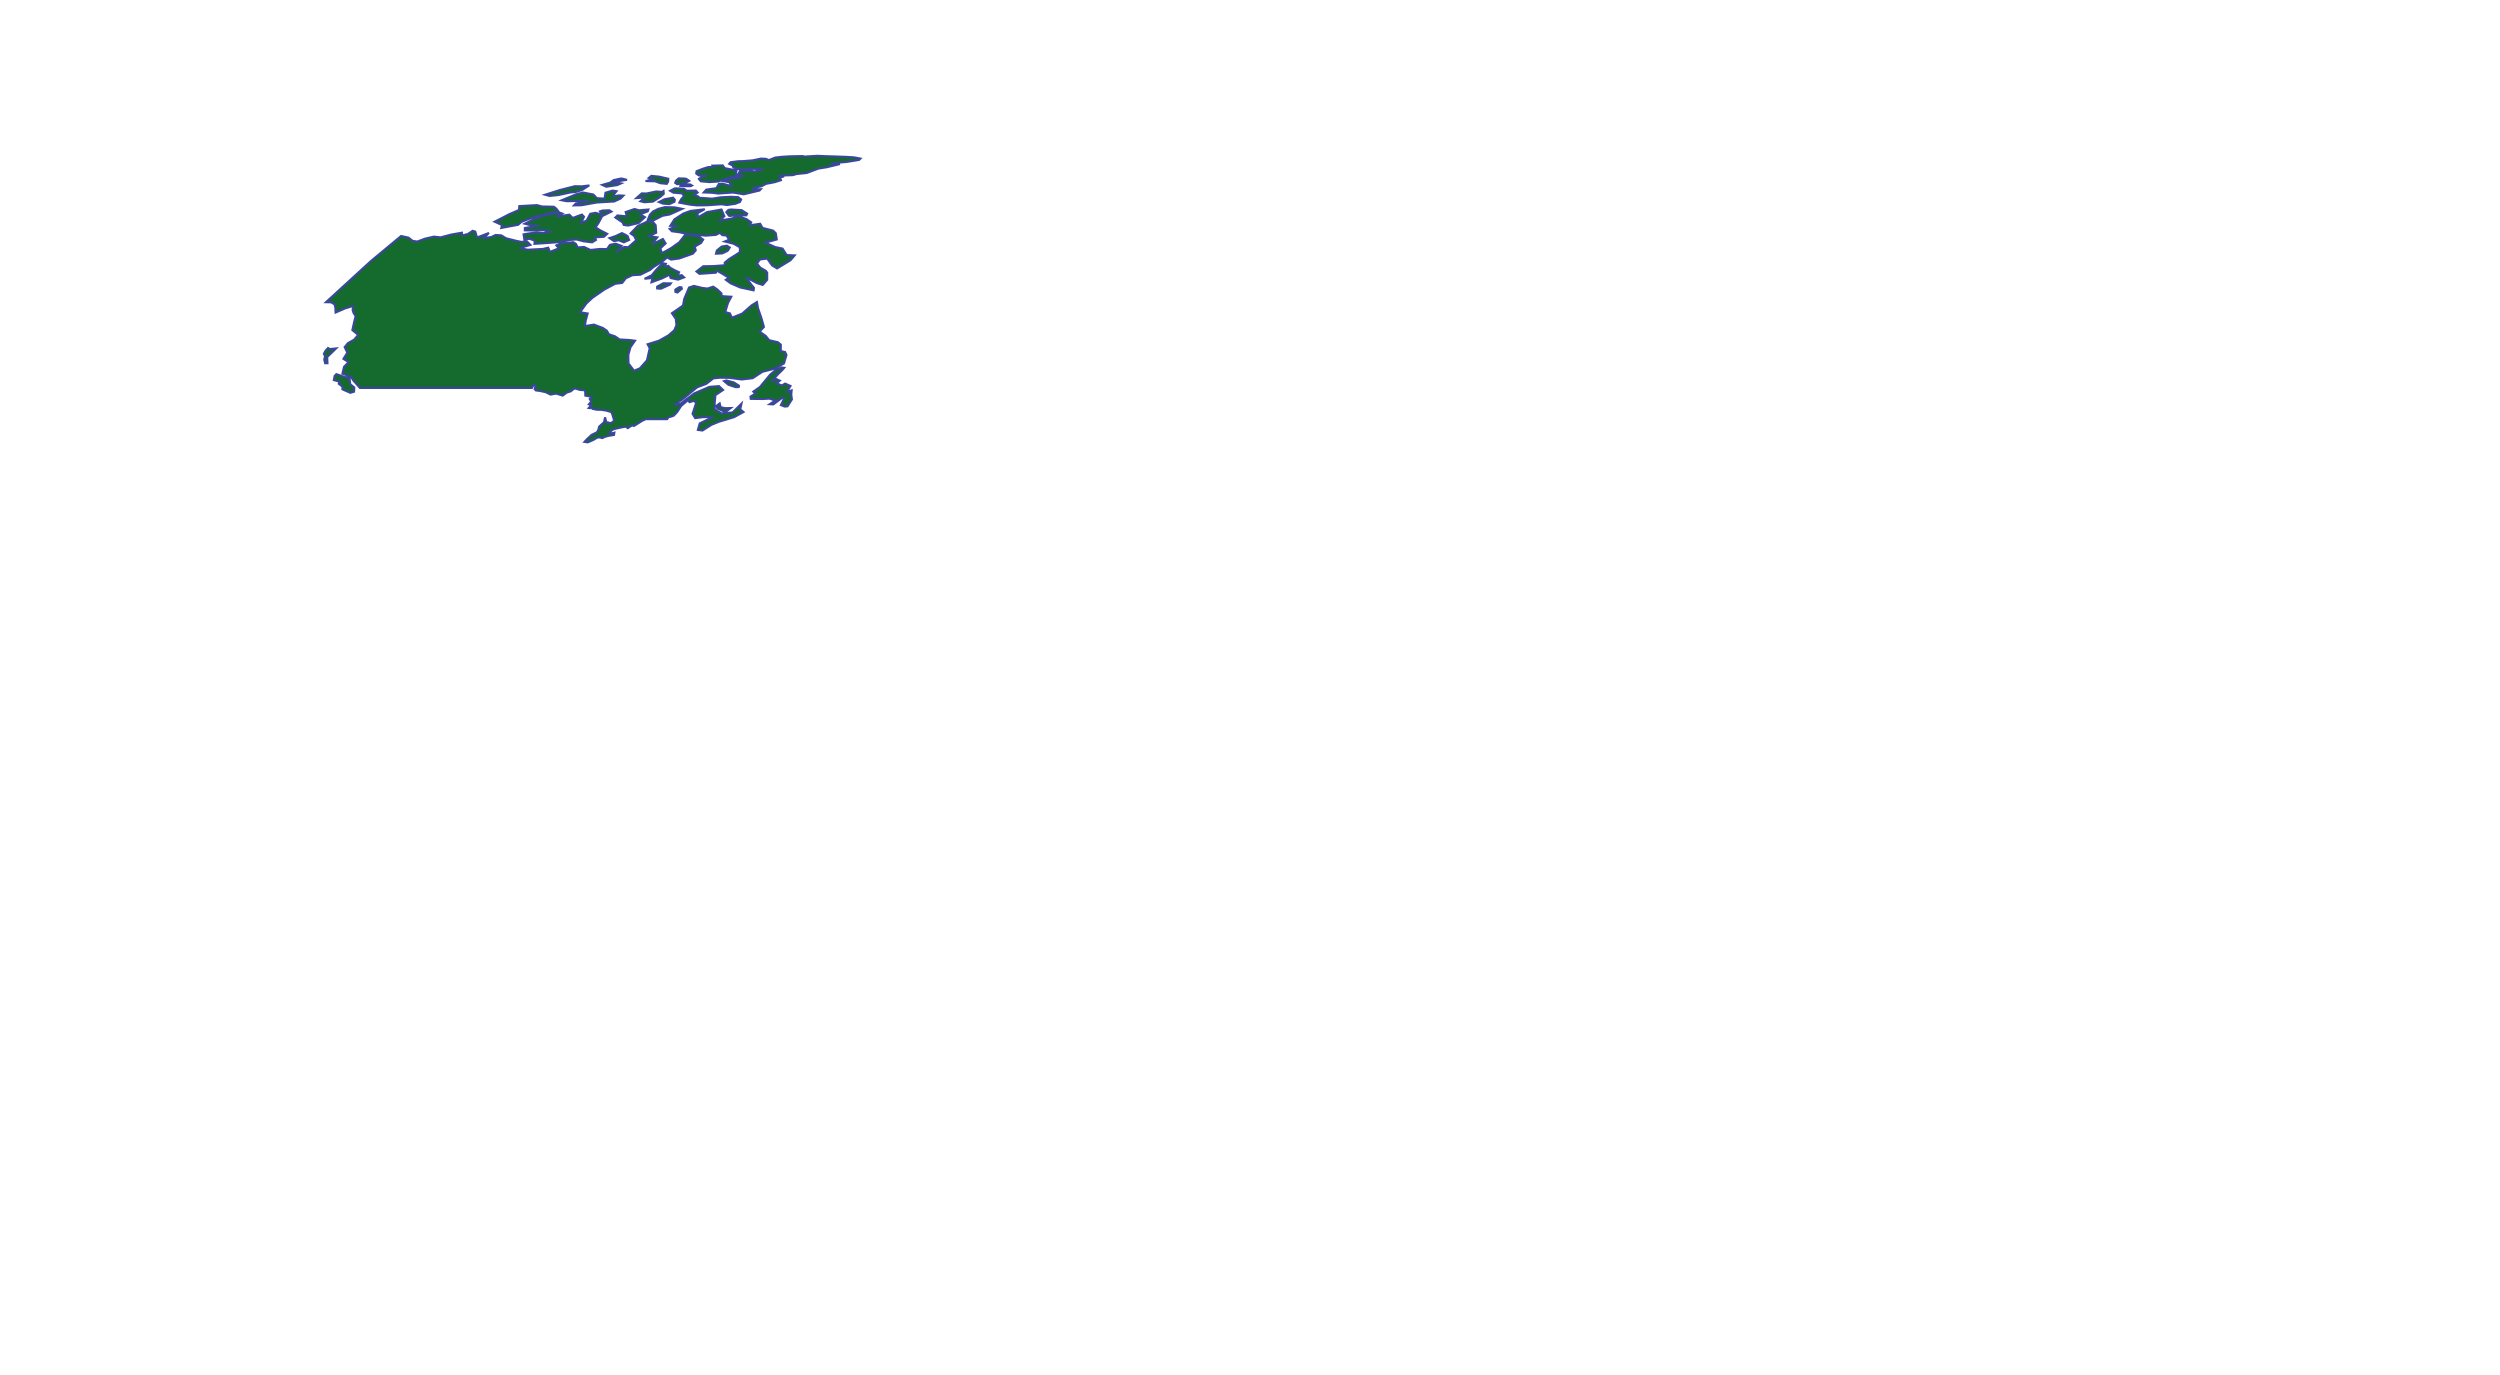
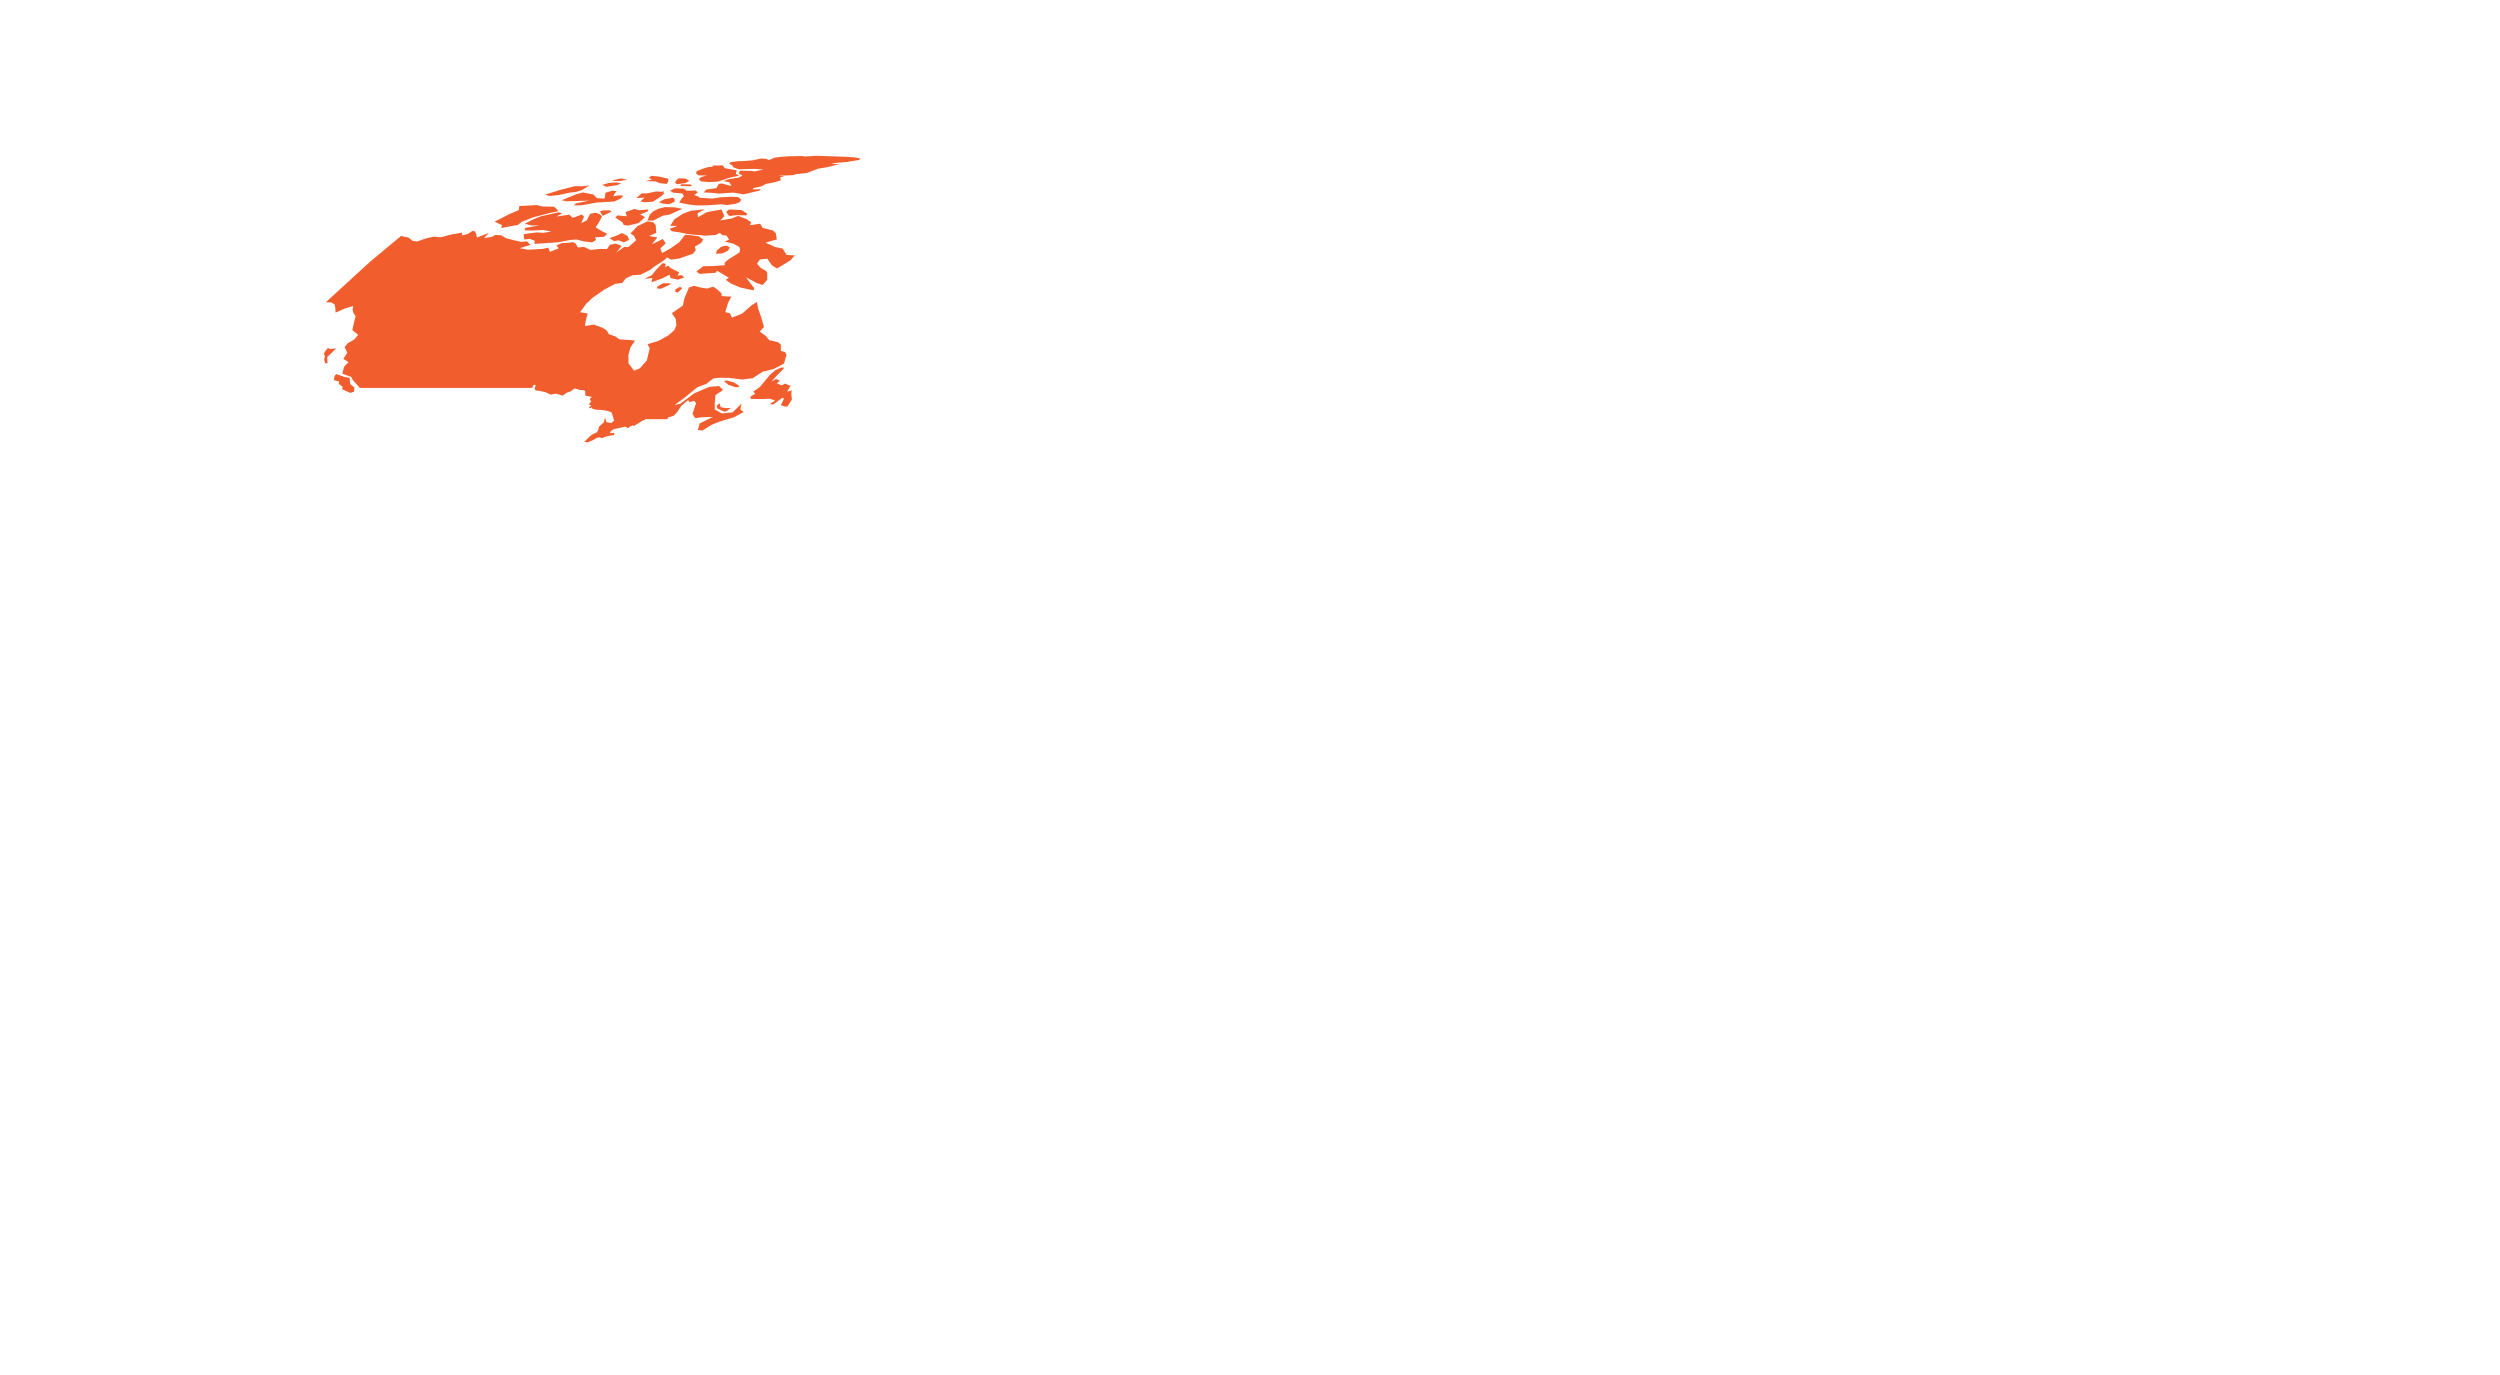
<svg xmlns="http://www.w3.org/2000/svg" width="1390px" height="764px" viewBox="0 0 1390 764" version="1.1">
  <defs />
  <g id="Page-1" stroke="none" stroke-width="1" fill="none" fill-rule="evenodd">
-     <g id="Artboard-Copy-6" stroke="#3B479E" stroke-width="1.125" fill="#156A2E">
+     <g id="Artboard-Copy-6" fill="#F25D2E">
      <path d="M400.663,226.356 L400.173,224.254 L398.421,225.585 L398.771,227.057 L402.695,228.879 L404.026,228.599 L406.337,226.847 L403.045,226.917 L400.663,226.356 L400.663,226.356 Z M410.751,215.213 L410.891,214.442 L408.019,212.62 L403.886,211.499 L402.554,211.919 L405.006,213.952 L409,215.283 L410.751,215.213 L410.751,215.213 Z M196.87,217.806 L197.01,215.423 L194.769,213.601 L194.488,211.569 L194.418,210.097 L191.546,209.607 L189.865,208.976 L186.992,207.995 L186.012,209.046 L185.591,211.359 L188.604,212.13 L188.323,213.391 L190.355,214.933 L190.355,216.475 L194.769,218.437 L196.87,217.806 L196.87,217.806 Z M432.328,208.345 L435.06,205.682 L436.041,204.491 L434.57,204.28 L431.137,205.822 L428.195,208.275 L422.52,215.143 L418.807,217.736 L419.928,218.928 L417.266,220.469 L417.406,221.801 L424.132,221.871 L427.915,221.661 L430.997,222.712 L427.915,224.744 L429.946,224.885 L435.06,221.1 L435.901,221.661 L434.15,225.235 L436.251,226.076 L437.863,225.936 L440.315,222.081 L439.964,219.348 L440.174,217.035 L437.582,217.806 L439.544,214.582 L436.532,213.251 L434.64,214.302 L431.908,213.111 L433.589,211.639 L431.558,210.728 L428.895,212.13 L432.328,208.345 L432.328,208.345 Z M182.369,193.488 L181.038,194.889 L180.057,196.711 L180.687,198.043 L180.267,200.005 L180.757,201.968 L182.088,201.968 L181.948,198.534 L186.922,193.698 L183.49,194.048 L182.369,193.488 Z M379.156,160.549 L378.876,159.708 L377.685,159.638 L375.723,160.829 L375.443,161.11 L375.513,162.301 L376.704,162.651 L379.156,160.549 L379.156,160.549 Z M372.43,158.306 L372.991,157.535 L368.787,157.465 L365.355,159.357 L365.355,160.409 L367.456,160.549 L372.43,158.306 Z M370.259,146.673 L368.367,146.322 L364.864,149.966 L362.342,153.05 L358.349,155.012 L362.763,154.592 L362.202,156.975 L367.947,154.872 L372.29,152.77 L372.851,154.592 L376.984,155.503 L380.417,154.241 L379.086,152.98 L376.704,153.26 L377.615,151.368 L375.022,150.177 L372.641,148.845 L371.59,147.794 L369.628,148.425 L370.259,146.673 L370.259,146.673 Z M401.504,140.926 L404.096,139.734 L404.796,139.244 L405.777,137.632 L404.166,136.581 L401.223,137.071 L398.561,139.244 L398.071,141.066 L401.504,140.926 Z M349.802,133.427 L349.242,132.025 L349.032,131.324 L347.911,130.624 L345.809,129.572 L342.376,131.184 L338.874,132.376 L341.326,134.058 L343.988,133.637 L346.86,134.759 L349.802,133.427 L349.802,133.427 Z M365.495,131.955 L360.871,131.254 L364.864,129.432 L364.584,125.227 L363.253,123.615 L360.101,123.055 L354.426,125.718 L350.573,129.783 L352.605,131.254 L353.725,133.567 L349.312,137.422 L347.07,137.282 L342.727,140.365 L345.669,136.721 L342.306,135.459 L339.154,136.09 L337.472,138.473 L333.339,138.403 L328.295,138.963 L324.722,137.282 L321.22,137.562 L320.169,135.529 L318.698,134.618 L316.035,134.969 L312.392,135.179 L309.31,136.441 L310.711,138.052 L305.807,140.015 L304.826,137.702 L301.744,138.403 L293.477,138.823 L288.994,137.982 L294.949,136.16 L292.987,134.198 L289.905,134.478 L286.612,133.777 L281.358,132.446 L278.696,130.834 L275.543,130.624 L273.231,131.745 L269.098,132.376 L271.83,129.502 L265.245,132.025 L264.264,128.731 L262.793,128.311 L260.131,130.063 L256.978,130.904 L256.838,129.362 L251.094,130.343 L244.929,131.955 L241.286,131.535 L236.382,132.656 L232.038,134.268 L229.446,133.918 L227.134,132.095 L223.001,131.184 L223.001,131.184 L205.978,145.341 L181.178,168.048 L184.12,168.118 L186.012,169.239 L186.432,171.061 L186.572,173.794 L191.896,171.482 L196.38,170.15 L196.03,172.253 L196.52,173.935 L197.711,175.827 L196.94,178.77 L195.889,183.536 L199.112,186.199 L196.94,188.792 L193.367,190.824 L193.367,190.824 L191.616,192.997 L193.087,196.081 L190.916,199.515 L193.788,201.337 L191.266,203.93 L190.355,207.784 L195.189,209.537 L196.31,211.429 L200.093,215.704 L200.583,215.704 L210.321,215.704 L220.549,215.704 L223.912,215.704 L234.42,215.704 L244.578,215.704 L254.877,215.704 L265.245,215.704 L276.944,215.704 L288.714,215.704 L295.789,215.704 L296.7,214.022 L297.821,214.022 L297.26,216.405 L297.961,217.105 L300.203,217.386 L303.425,218.087 L306.087,219.418 L309.17,218.857 L312.883,219.979 L312.883,219.979 L315.125,218.297 L317.366,217.596 L318.627,216.545 L319.678,215.984 L322.481,216.825 L324.792,216.965 L325.353,217.526 L325.423,219.979 L329.066,220.68 L327.875,221.871 L328.716,223.203 L327.384,224.814 L328.645,225.375 L327.314,226.847 L327.314,226.847 L328.155,226.987 L329.066,226.356 L329.416,227.337 L331.798,227.828 L334.46,227.898 L337.122,228.319 L339.924,229.16 L340.485,230.561 L341.466,233.855 L339.784,235.257 L337.122,234.696 L336.422,232.033 L335.791,234.766 L333.129,237.149 L332.569,239.181 L331.798,240.373 L328.926,241.774 L328.926,241.774 L326.334,244.157 L324.932,245.699 L326.824,245.979 L329.977,244.578 L332.008,243.386 L333.129,243.176 L334.95,243.597 L336.141,242.966 L338.103,242.405 L341.396,241.845 L341.396,241.845 L341.396,241.845 L341.606,240.583 L341.396,240.653 L340.205,240.863 L338.944,240.443 L340.555,238.971 L341.886,238.481 L344.618,237.85 L347.841,237.219 L349.102,238.06 L350.433,237.079 L351.764,236.518 L352.394,236.799 L352.464,236.869 L357.158,233.925 L359.05,233.084 L364.444,233.084 L370.959,233.084 L371.66,231.963 L372.851,231.753 L374.602,231.122 L376.494,229.16 L378.735,225.726 L382.589,222.432 L383.359,223.623 L385.951,222.852 L387.002,224.114 L385.04,230.071 L386.512,232.524 L390.645,231.963 L396.319,231.823 L389.034,235.397 L387.983,239.041 L390.575,239.392 L395.549,236.238 L399.612,234.556 L408.159,231.963 L413.413,229.09 L411.592,227.548 L412.292,224.394 L407.318,229.3 L401.293,229.86 L397.44,227.688 L397.37,224.464 L397.791,219.698 L402.064,216.825 L399.752,214.653 L394.428,215.073 L385.951,218.717 L378.315,224.464 L375.093,225.165 L380.557,221.17 L387.633,215.353 L392.677,213.461 L396.67,210.378 L400.313,210.027 L405.427,210.097 L412.432,211.008 L418.457,210.307 L423.922,206.733 L430.016,205.191 L432.959,203.72 L435.901,202.108 L437.302,197.342 L436.532,195.73 L434.15,195.17 L434.15,191.595 L432.538,190.264 L427.705,189.143 L425.743,186.76 L422.38,184.377 L424.762,181.784 L423.361,176.808 L421.54,171.552 L420.839,167.908 L417.827,169.8 L412.643,174.355 L406.968,176.598 L405.847,174.215 L403.255,173.514 L404.796,168.398 L406.618,164.964 L401.223,164.614 L401.153,163.072 L398.631,160.759 L396.53,159.357 L393.377,160.409 L390.435,160.058 L385.811,158.937 L383.079,159.848 L380.417,166.155 L379.716,169.87 L373.551,174.145 L375.723,177.299 L376.073,180.803 L374.882,183.606 L371.59,186.479 L366.336,189.423 L360.031,191.385 L361.221,193.628 L359.68,200.356 L355.757,204.771 L352.535,206.102 L349.452,202.038 L349.382,197.272 L350.573,193.067 L353.095,189.423 L349.732,189.002 L344.478,188.722 L341.956,186.97 L338.593,185.849 L337.402,183.816 L335.091,182.274 L330.187,180.452 L325.213,181.293 L325.703,178.14 L326.754,174.285 L322.551,173.584 L325.983,168.819 L329.416,165.595 L336.001,161.039 L342.026,157.816 L345.949,157.325 L347.981,154.732 L351.554,153.05 L356.037,152.77 L361.432,150.107 L363.463,148.425 L368.647,145.131 L370.889,143.168 L373.131,144.36 L377.685,143.729 L385.251,141.066 L386.862,139.174 L386.301,137.141 L389.804,135.109 L390.995,133.217 L388.543,131.395 L384.76,130.834 L380.907,130.554 L377.685,134.688 L373.131,137.912 L368.087,140.716 L367.176,138.122 L370.119,135.319 L368.577,132.866 L362.482,135.81 L365.495,131.955 L365.495,131.955 Z M312.603,118.71 L310.641,118.009 L300.763,120.251 L297.19,121.653 L291.726,124.386 L295.509,125.367 L299.852,125.297 L291.796,126.769 L291.796,128.101 L295.719,128.171 L302.024,127.89 L306.578,128.731 L302.234,129.432 L298.381,129.222 L293.407,129.853 L291.095,130.273 L291.516,133.217 L294.458,132.796 L297.33,133.847 L297.12,135.6 L302.585,135.249 L310.431,134.688 L317.016,133.427 L320.519,133.147 L324.512,134.198 L329.206,134.759 L331.378,133.427 L330.887,131.955 L335.791,131.675 L337.613,129.993 L334.11,128.241 L331.167,126.419 L332.849,123.896 L334.74,120.322 L333.199,118.92 L331.097,118.289 L328.155,118.85 L326.193,122.564 L323.181,124.036 L324.722,120.462 L323.531,119.27 L318.417,121.163 L316.596,119.34 L309.31,120.392 L312.603,118.71 L312.603,118.71 Z M339.995,117.658 L338.804,116.888 L335.021,117.028 L333.549,117.518 L335.091,120.041 L339.995,117.658 Z M415.445,118.78 L412.362,116.817 L406.478,116.467 L405.006,116.677 L403.815,117.939 L405.217,119.901 L405.847,120.111 L409.21,119.621 L412.082,119.691 L414.954,119.761 L415.445,118.78 L415.445,118.78 Z M387.843,118.569 L391.836,116.327 L383.99,117.238 L379.926,118.71 L374.952,121.933 L372.641,125.578 L376.564,125.648 L372.29,127.26 L373.551,128.591 L377.685,129.152 L382.799,130.203 L392.466,131.044 L398.001,130.624 L400.243,129.502 L401.644,130.764 L403.956,130.974 L405.357,133.287 L402.905,134.268 L407.879,135.529 L411.101,137.352 L411.452,138.683 L411.171,140.365 L405.147,144.15 L402.905,146.042 L403.045,147.443 L396.6,147.934 L390.995,148.004 L387.212,150.948 L388.894,152.279 L398.001,151.648 L398.631,150.527 L401.924,152.419 L405.217,154.452 L403.535,155.573 L406.197,157.535 L411.522,159.848 L419.018,161.46 L419.228,160.058 L417.266,157.605 L414.814,154.171 L420.769,157.395 L424.062,158.446 L426.584,155.573 L426.584,151.648 L425.883,150.597 L422.801,148.845 L420.909,146.532 L422.52,144.29 L426.584,143.799 L429.246,147.584 L432.048,149.266 L439.544,144.71 L441.856,141.977 L437.372,141.767 L435.13,138.193 L430.997,137.352 L425.603,134.899 L431.908,133.147 L431.347,129.643 L429.806,128.171 L423.992,126.699 L422.66,124.386 L416.916,125.227 L417.687,123.615 L415.165,121.863 L410.401,120.041 L406.758,121.513 L400.453,122.564 L402.765,120.181 L401.153,116.467 L393.027,117.939 L388.053,120.812 L387.843,118.569 L387.843,118.569 Z M352.815,116.187 L347.841,117.869 L348.471,120.251 L343.287,119.761 L342.096,120.952 L346.159,123.686 L346.79,125.087 L349.172,125.438 L355.057,124.036 L358.629,120.742 L355.967,119.2 L360.171,117.518 L360.521,116.467 L355.267,116.888 L352.815,116.187 L352.815,116.187 Z M368.437,119.971 L372.36,119.27 L379.366,116.117 L375.093,115.276 L369.628,115.135 L365.985,116.117 L363.043,117.588 L361.292,119.41 L360.031,122.564 L363.043,122.704 L368.437,119.971 L368.437,119.971 Z M288.083,125.017 L289.905,123.405 L296.28,120.882 L305.947,118.359 L310.431,117.448 L309.31,115.976 L307.979,114.925 L301.394,114.785 L298.521,114.014 L288.714,114.575 L288.503,116.747 L283.179,119.06 L277.995,121.723 L274.983,123.265 L279.116,125.157 L278.696,126.769 L288.083,125.017 L288.083,125.017 Z M375.022,112.192 L375.233,111.071 L374.252,109.879 L369.418,110.79 L366.336,112.332 L368.577,113.243 L372.15,113.524 L375.022,112.192 L375.022,112.192 Z M368.928,106.165 L368.157,106.655 L364.794,106.445 L359.47,107.567 L356.808,107.496 L353.796,110.16 L358.419,109.879 L356.037,111.912 L358.279,112.472 L363.043,112.122 L367.106,109.529 L369.068,107.777 L368.928,106.165 Z M341.536,107.917 L342.797,106.305 L340.625,105.955 L336.632,107.146 L336.141,110.44 L331.868,110.16 L329.906,108.127 L324.162,107.006 L320.379,107.987 L312.252,111.351 L315.125,111.912 L327.595,111.561 L320.169,113.103 L319.118,114.224 L323.251,114.154 L331.798,112.612 L341.466,112.052 L345.039,110.44 L346.65,108.758 L344.058,108.618 L341.045,109.178 L341.536,107.917 L341.536,107.917 Z M380.207,104.903 L375.233,104.693 L372.571,106.095 L374.392,107.146 L379.296,107.567 L380.277,109.038 L378.735,110.72 L377.685,112.683 L383.639,113.804 L387.492,114.224 L393.097,114.154 L401.223,113.594 L404.236,114.014 L408.93,113.313 L411.381,112.332 L412.082,110.931 L410.471,109.599 L406.408,109.389 L400.803,109.669 L395.899,110.44 L392.326,110.16 L388.964,109.949 L388.123,109.178 L385.951,108.408 L387.913,107.076 L386.932,105.955 L381.818,106.025 L380.207,104.903 L380.207,104.903 Z M327.665,103.081 L323.461,103.572 L319.608,103.502 L311.131,105.674 L303.005,108.267 L303.005,108.267 L305.527,108.968 L310.431,108.478 L317.296,107.006 L319.959,106.796 L323.601,105.674 L327.665,103.081 L327.665,103.081 Z M384.06,103.502 L384.76,103.151 L383.709,102.521 L378.665,102.451 L378.245,103.362 L382.729,103.572 L384.06,103.502 L384.06,103.502 Z M343.147,102.941 L345.389,101.96 L342.517,101.399 L338.383,101.75 L334.81,102.801 L337.122,103.852 L343.147,102.941 Z M348.611,99.998 L346.3,99.367 L345.179,99.227 L341.185,100.138 L340.485,100.628 L344.688,100.628 L348.611,99.998 L348.611,99.998 Z M381.117,101.75 L383.219,100.558 L381.608,99.437 L380.417,99.227 L377.334,99.157 L375.863,100.418 L375.373,101.68 L376.494,102.451 L381.117,101.75 Z M371.52,100.909 L371.59,99.367 L366.406,98.176 L362.132,97.755 L360.661,98.946 L362.623,99.717 L358.91,100.698 L364.304,100.839 L367.106,101.89 L370.749,102.24 L371.52,100.909 L371.52,100.909 Z M409.14,96.634 L409.56,94.671 L406.267,94.111 L402.975,93.48 L401.854,91.938 L396.109,92.078 L396.319,92.709 L393.587,92.919 L390.715,93.83 L387.282,95.162 L387.072,96.494 L388.473,97.545 L393.027,97.545 L390.014,98.386 L388.543,99.507 L389.664,100.839 L394.358,101.259 L399.122,100.979 L406.478,98.596 L410.961,97.685 L409.14,96.634 L409.14,96.634 Z M464.134,86.962 L459.23,86.822 L454.396,86.612 L447.25,87.032 L446.269,86.752 L439.054,86.892 L434.57,87.173 L430.997,87.593 L427.494,88.995 L425.883,88.294 L423.151,88.154 L418.457,89.135 L413.273,89.555 L410.401,89.625 L406.197,90.186 L405.427,91.097 L407.178,91.938 L407.739,93.059 L410.821,94.111 L419.508,93.9 L424.552,94.251 L419.508,95.302 L417.967,95.022 L411.452,94.882 L410.681,96.423 L412.783,97.615 L410.821,98.736 L405.567,99.507 L402.134,100.698 L405.497,101.329 L406.688,103.432 L401.434,102.03 L399.682,102.24 L398.281,104.623 L392.677,105.394 L391.275,107.006 L395.969,107.216 L399.402,107.637 L407.598,107.076 L413.483,108.057 L422.31,105.955 L423.011,105.184 L418.527,105.324 L418.877,104.553 L423.431,103.572 L425.953,102.24 L430.717,101.329 L434.22,100.208 L433.659,98.666 L435.971,98.105 L432.959,97.685 L440.735,97.405 L442.977,96.774 L448.511,96.213 L455.026,93.76 L459.79,92.989 L467.006,91.237 L461.822,91.237 L464.554,90.607 L470.859,90.046 L477.654,88.925 L478.425,88.154 L474.782,87.453 L470.088,87.173 L464.134,86.962 L464.134,86.962 Z" id="CA" />
    </g>
  </g>
</svg>
